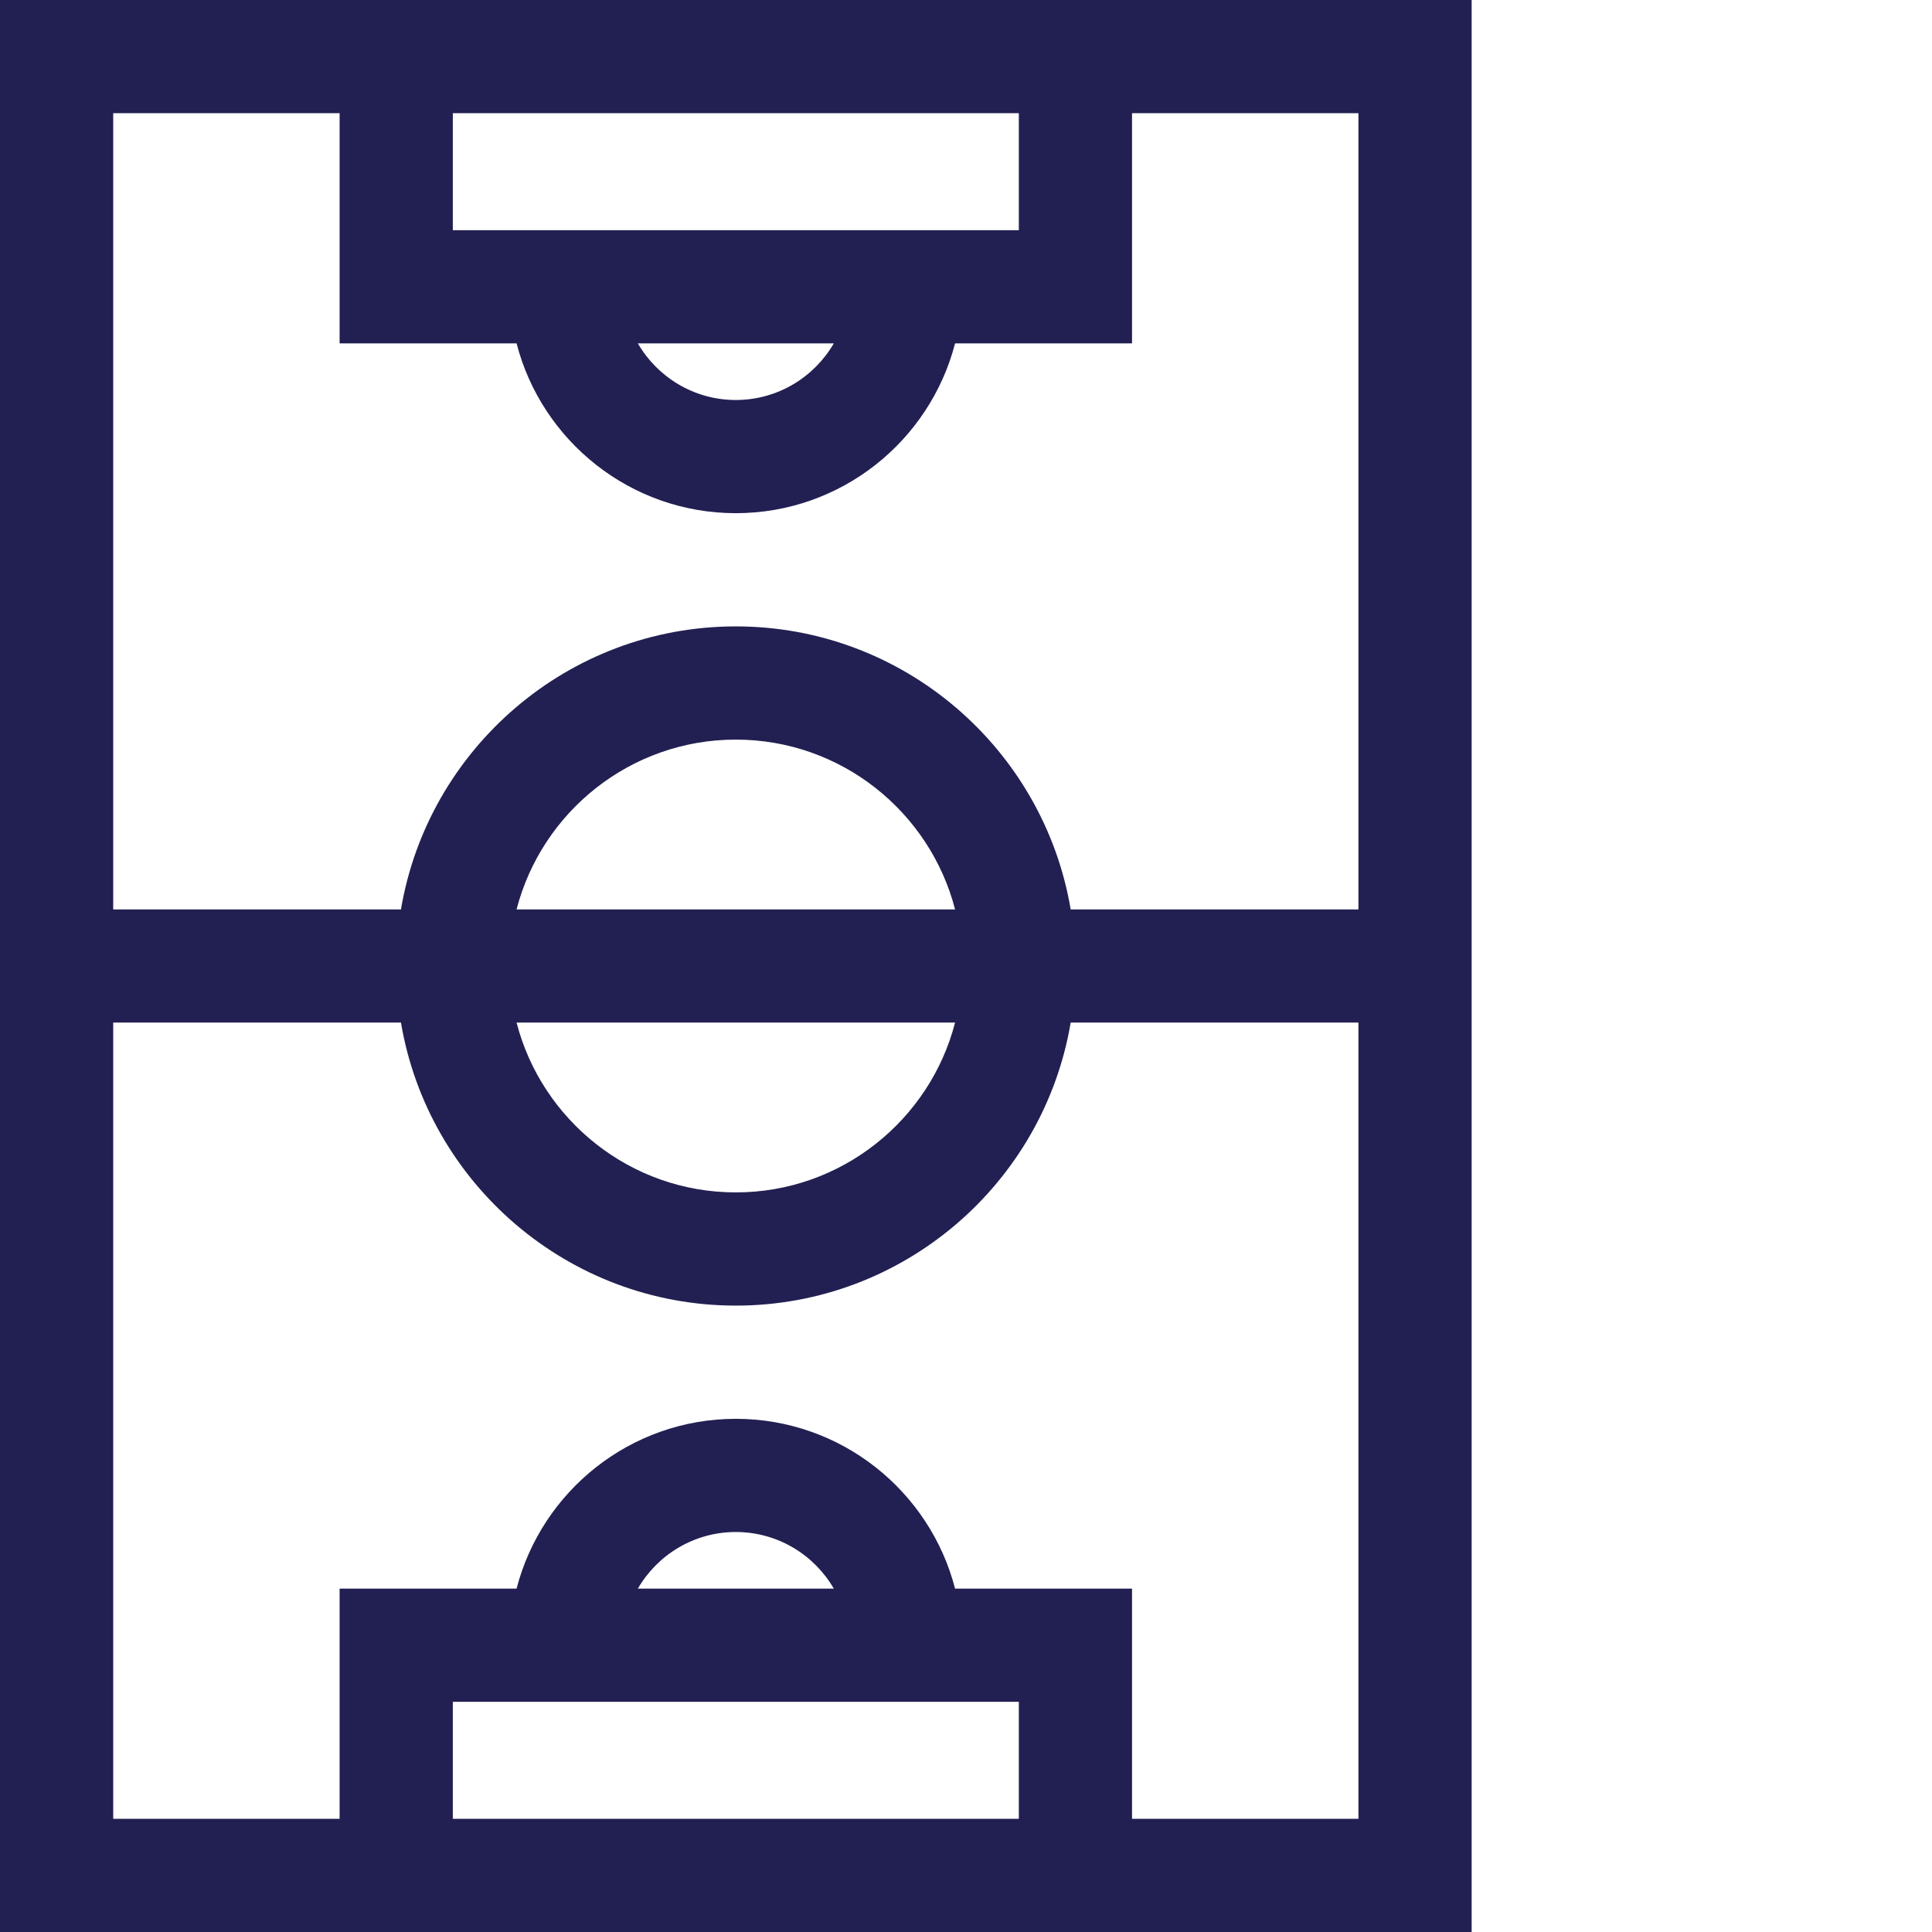
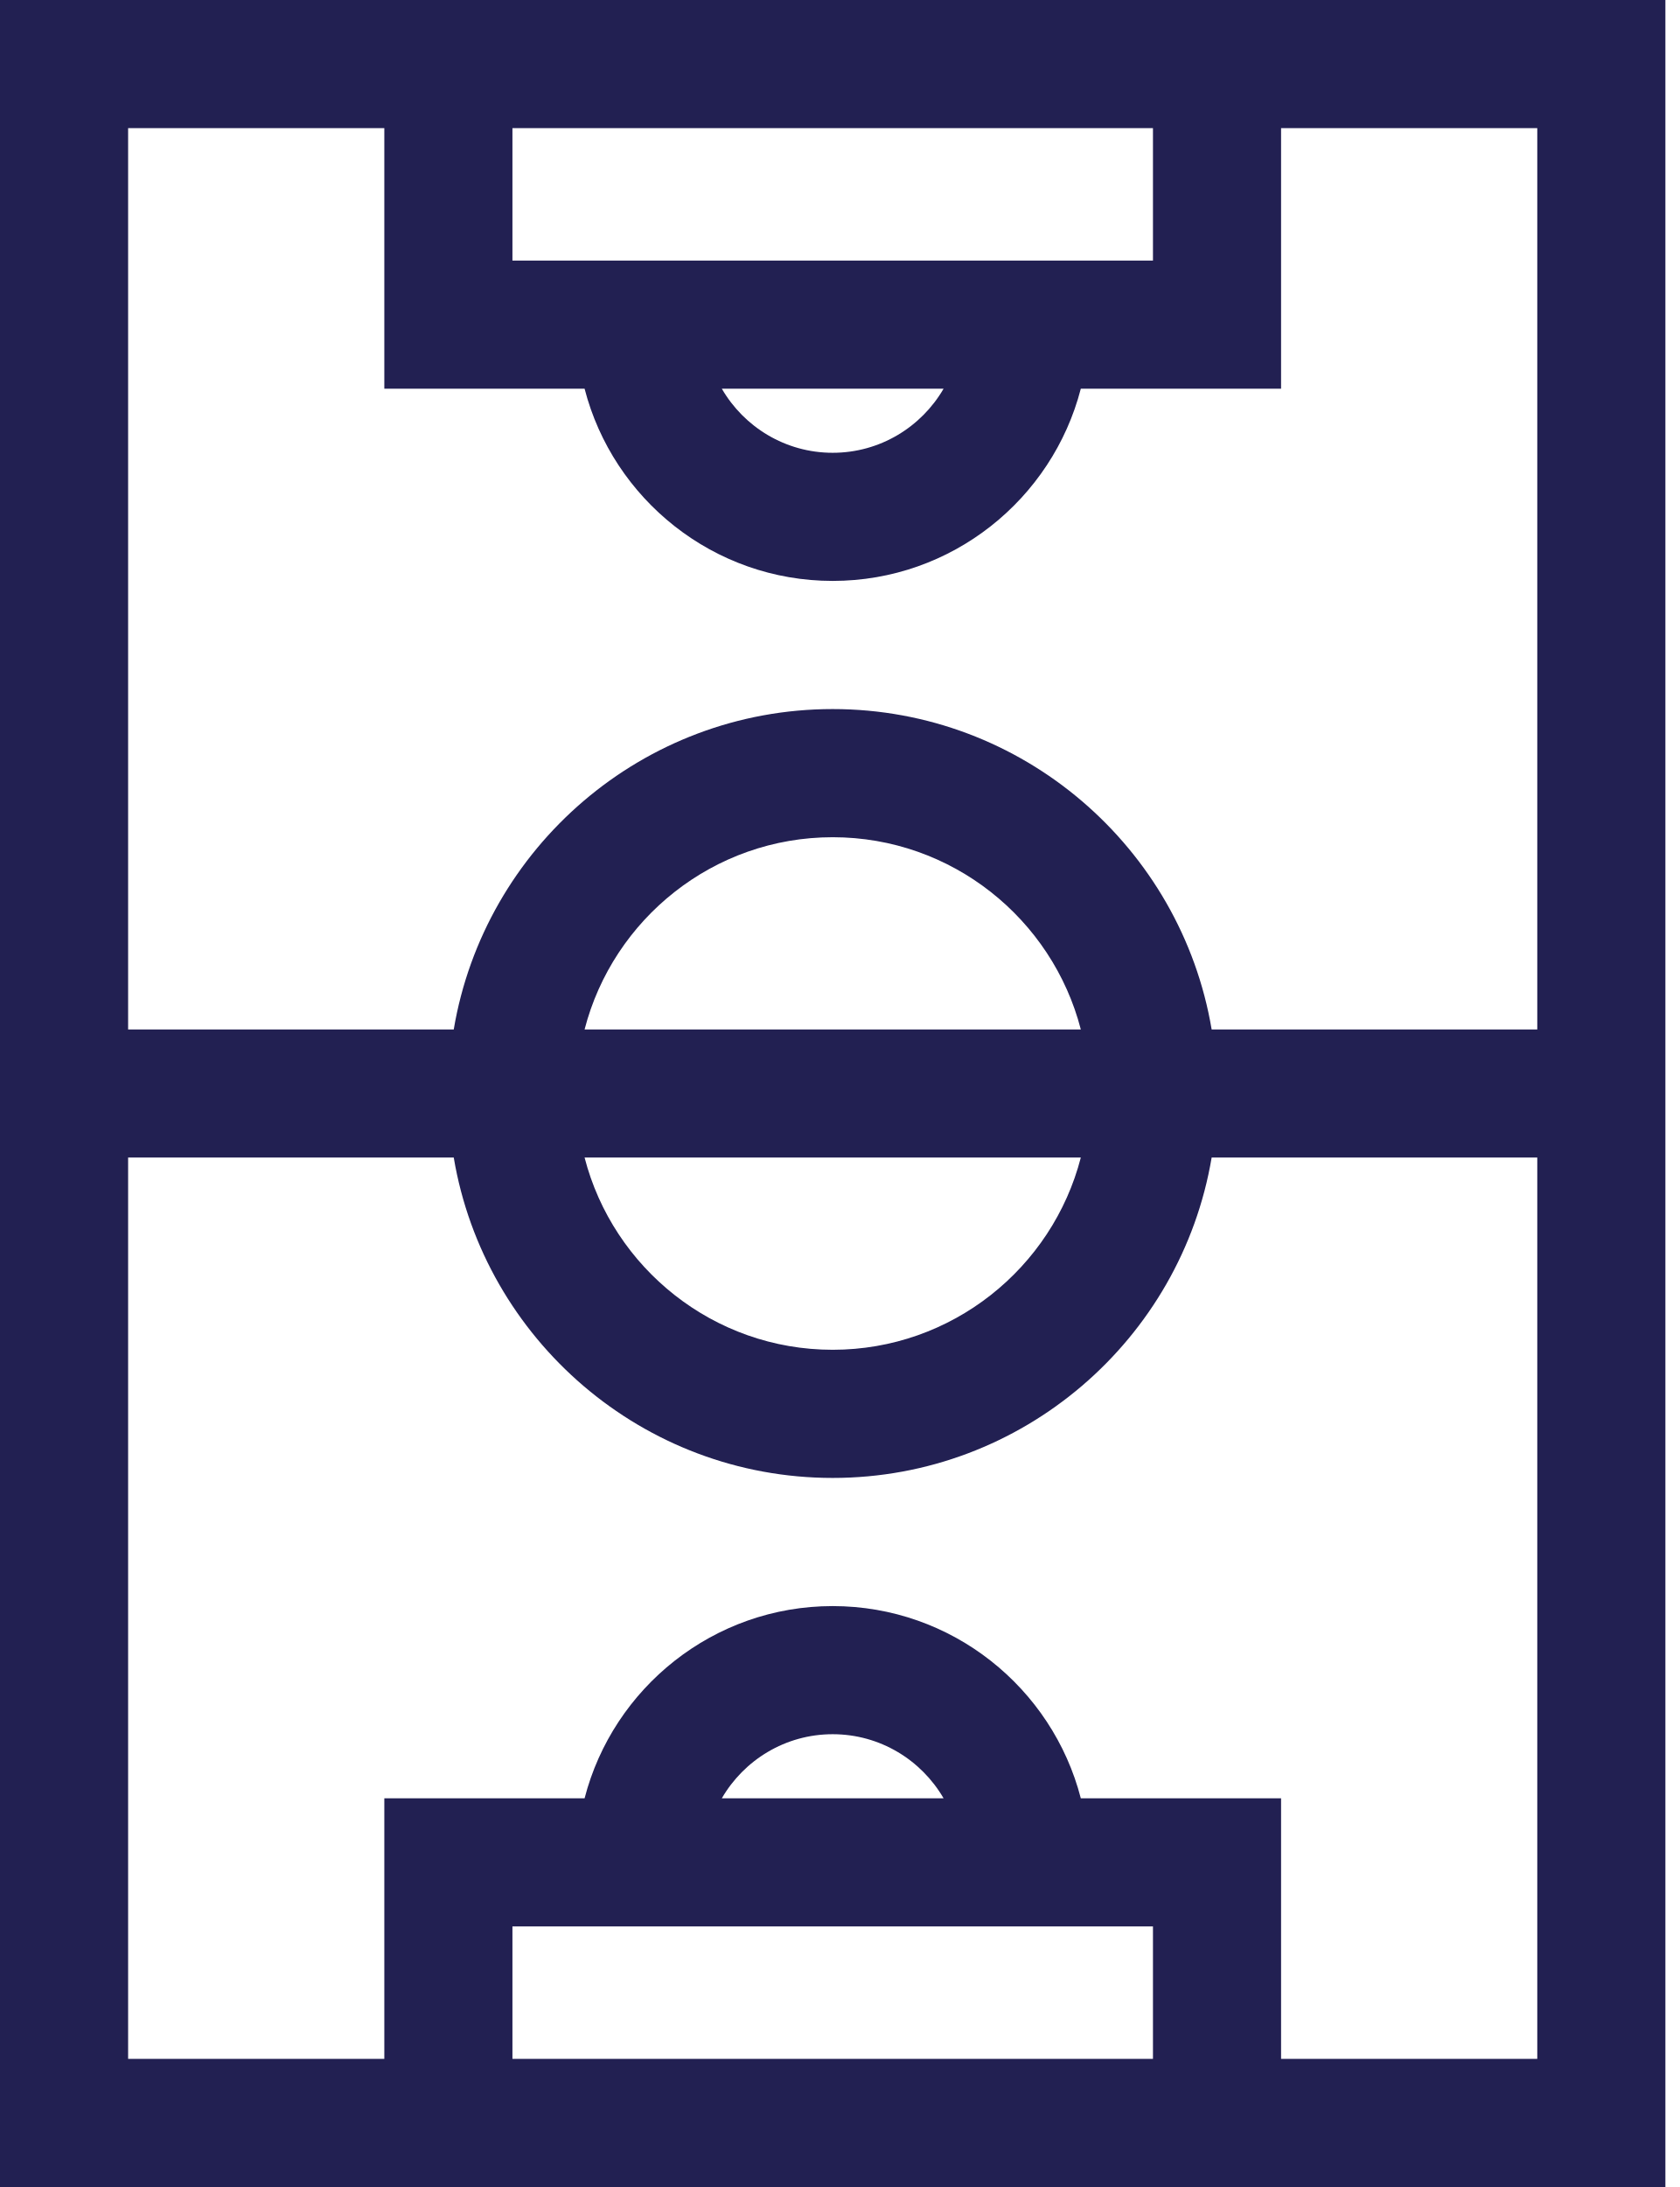
- <svg xmlns="http://www.w3.org/2000/svg" width="82" height="82" viewBox="0 0 82 82" fill="none">
+ <svg xmlns="http://www.w3.org/2000/svg" width="63" height="82" viewBox="0 0 63 82" fill="none">
  <path d="M0 82V0H62.461V82H0ZM19.219 72.231V77.195H43.242V72.231H19.219ZM35.389 67.426C34.557 65.991 33.005 65.023 31.23 65.023C29.456 65.023 27.904 65.991 27.072 67.426H35.389ZM14.414 77.195V67.426H21.925C22.995 63.286 26.761 60.219 31.23 60.219C35.7 60.219 39.467 63.286 40.536 67.426H48.047V77.195H57.656V43.402H45.443C44.296 50.211 38.36 55.414 31.23 55.414C24.101 55.414 18.165 50.211 17.018 43.402H4.805V77.195H14.414ZM21.925 43.402C22.995 47.542 26.761 50.609 31.23 50.609C35.7 50.609 39.467 47.542 40.536 43.402H21.925ZM40.536 38.598C39.466 34.458 35.7 31.391 31.23 31.391C26.761 31.391 22.994 34.458 21.925 38.598H40.536ZM43.242 9.77V4.805H19.219V9.77H43.242ZM27.072 14.574C27.904 16.009 29.456 16.977 31.23 16.977C33.005 16.977 34.557 16.009 35.389 14.574H27.072ZM48.047 4.805V14.574H40.536C39.466 18.714 35.7 21.781 31.23 21.781C26.761 21.781 22.994 18.714 21.925 14.574H14.414V4.805H4.805V38.598H17.018C18.165 31.789 24.101 26.586 31.23 26.586C38.36 26.586 44.296 31.789 45.443 38.598H57.656V4.805H48.047Z" fill="#222052" />
</svg>
